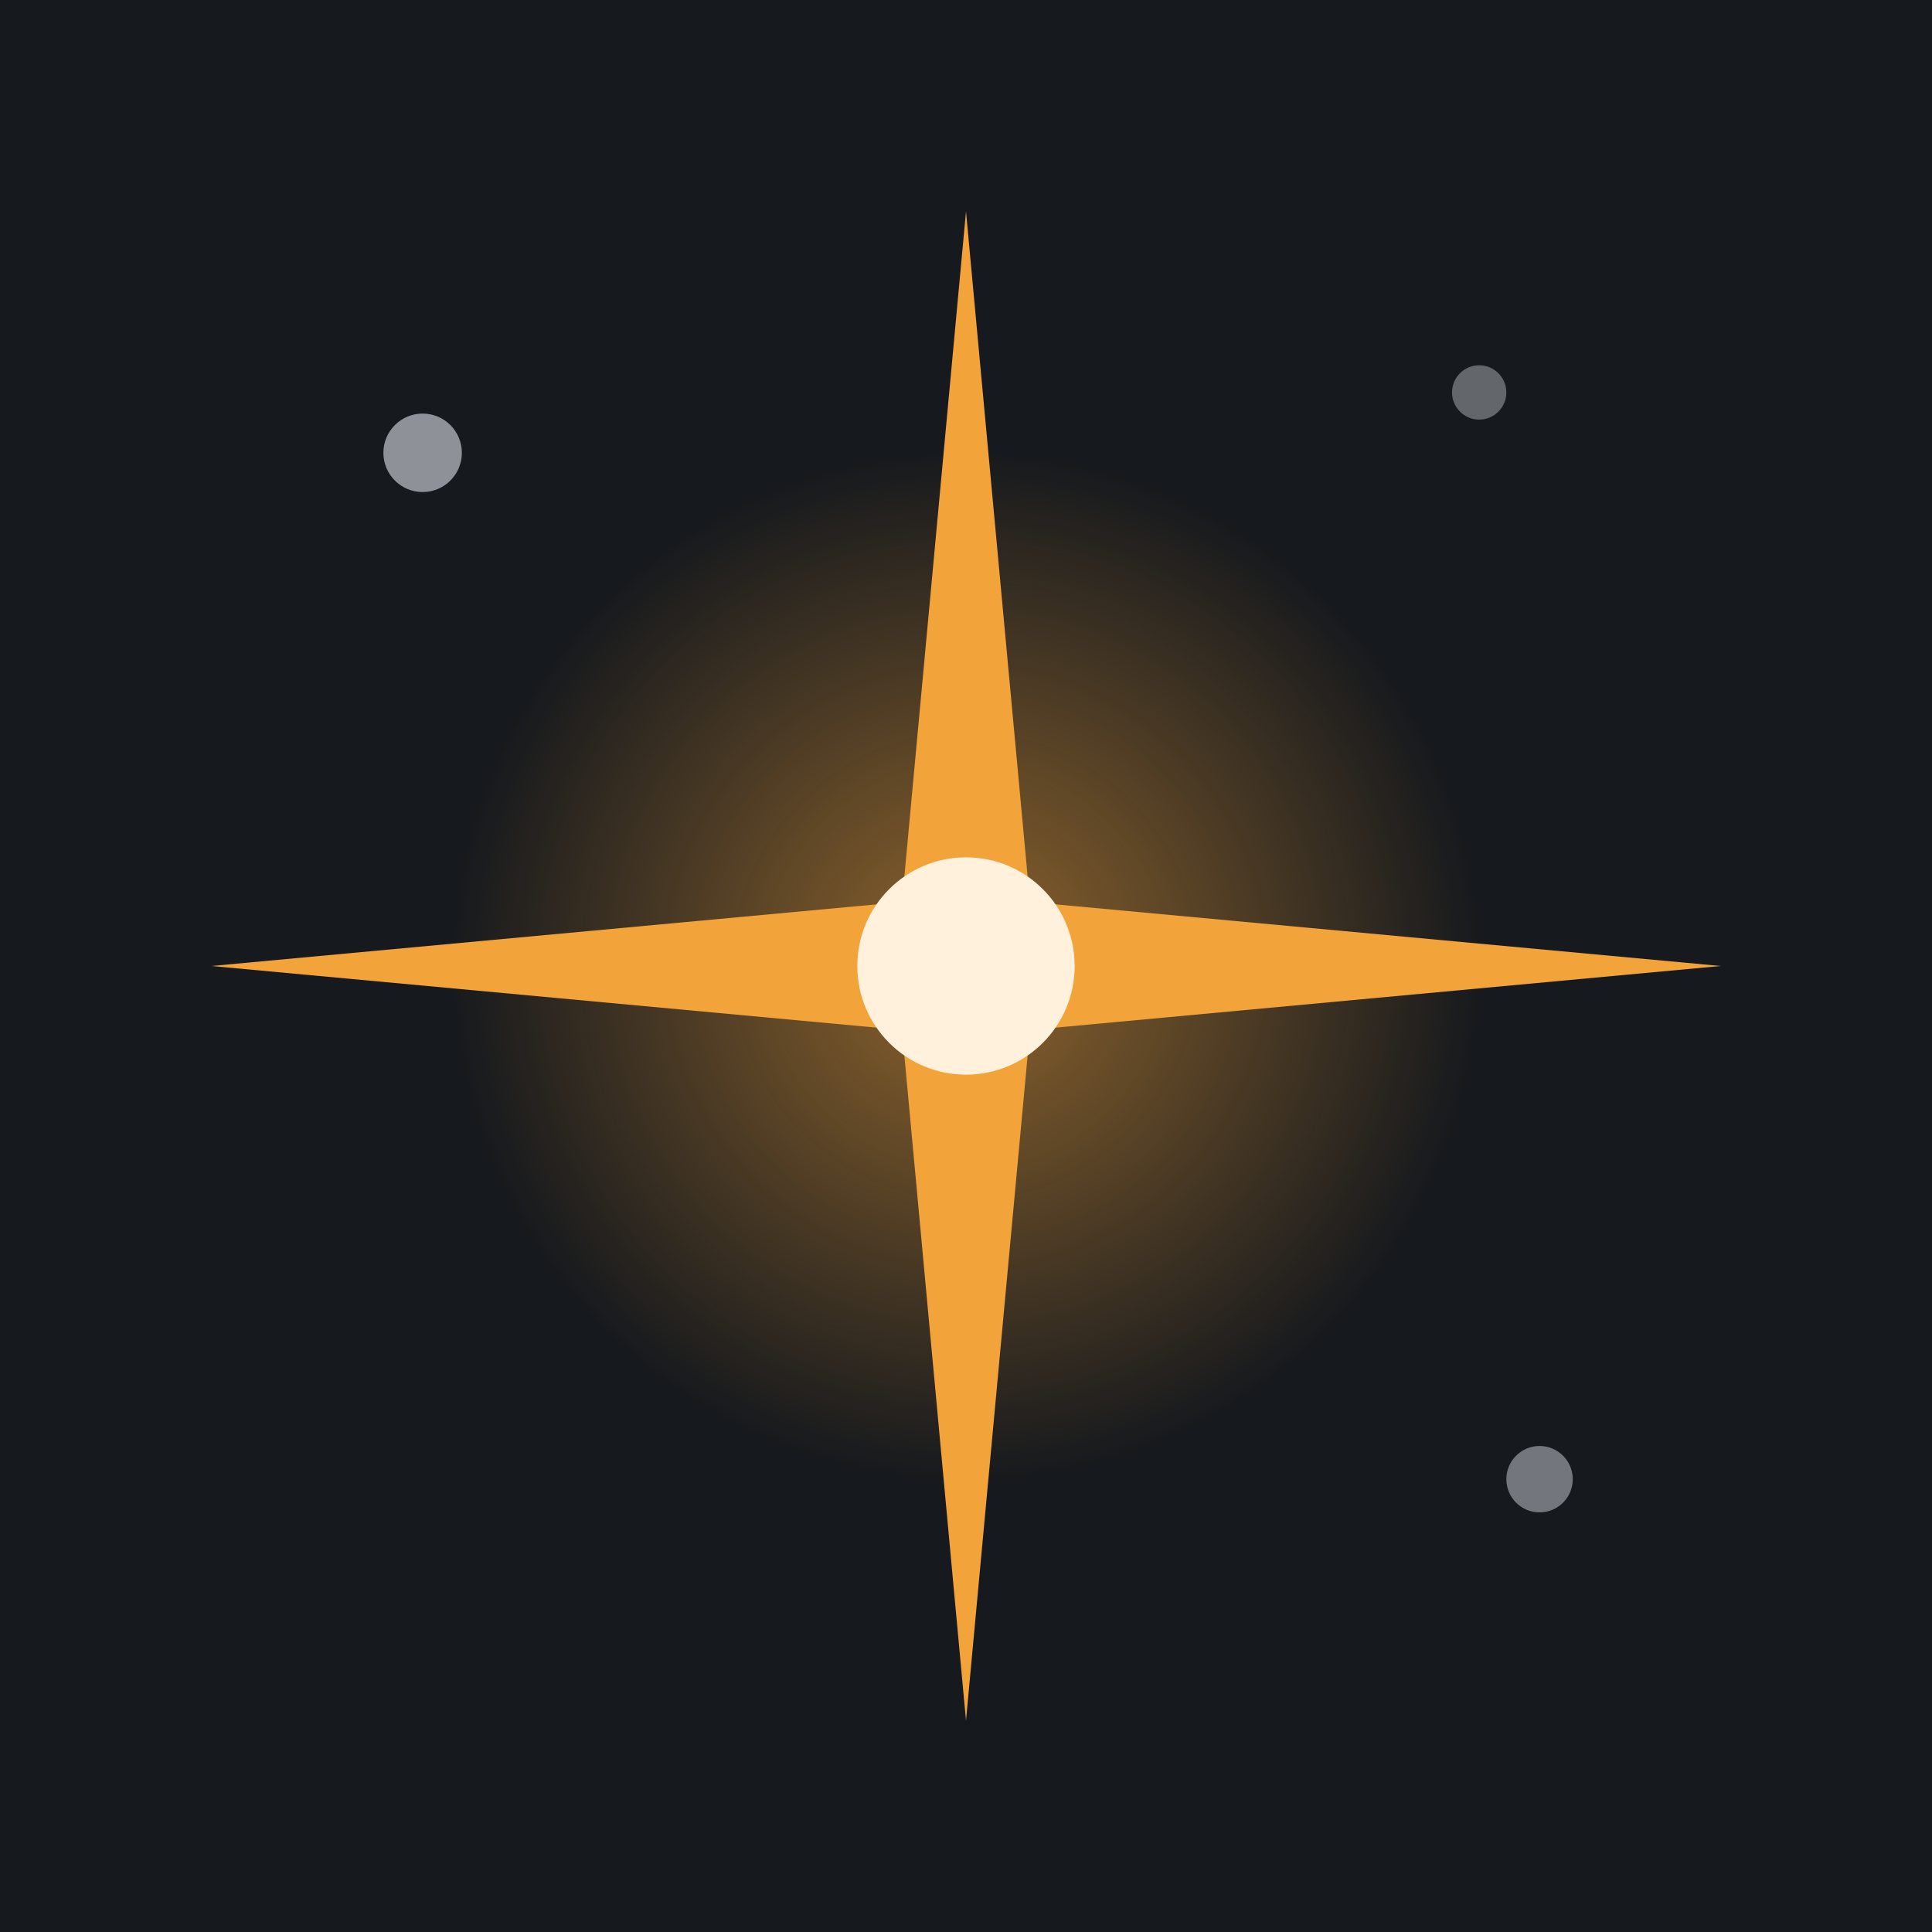
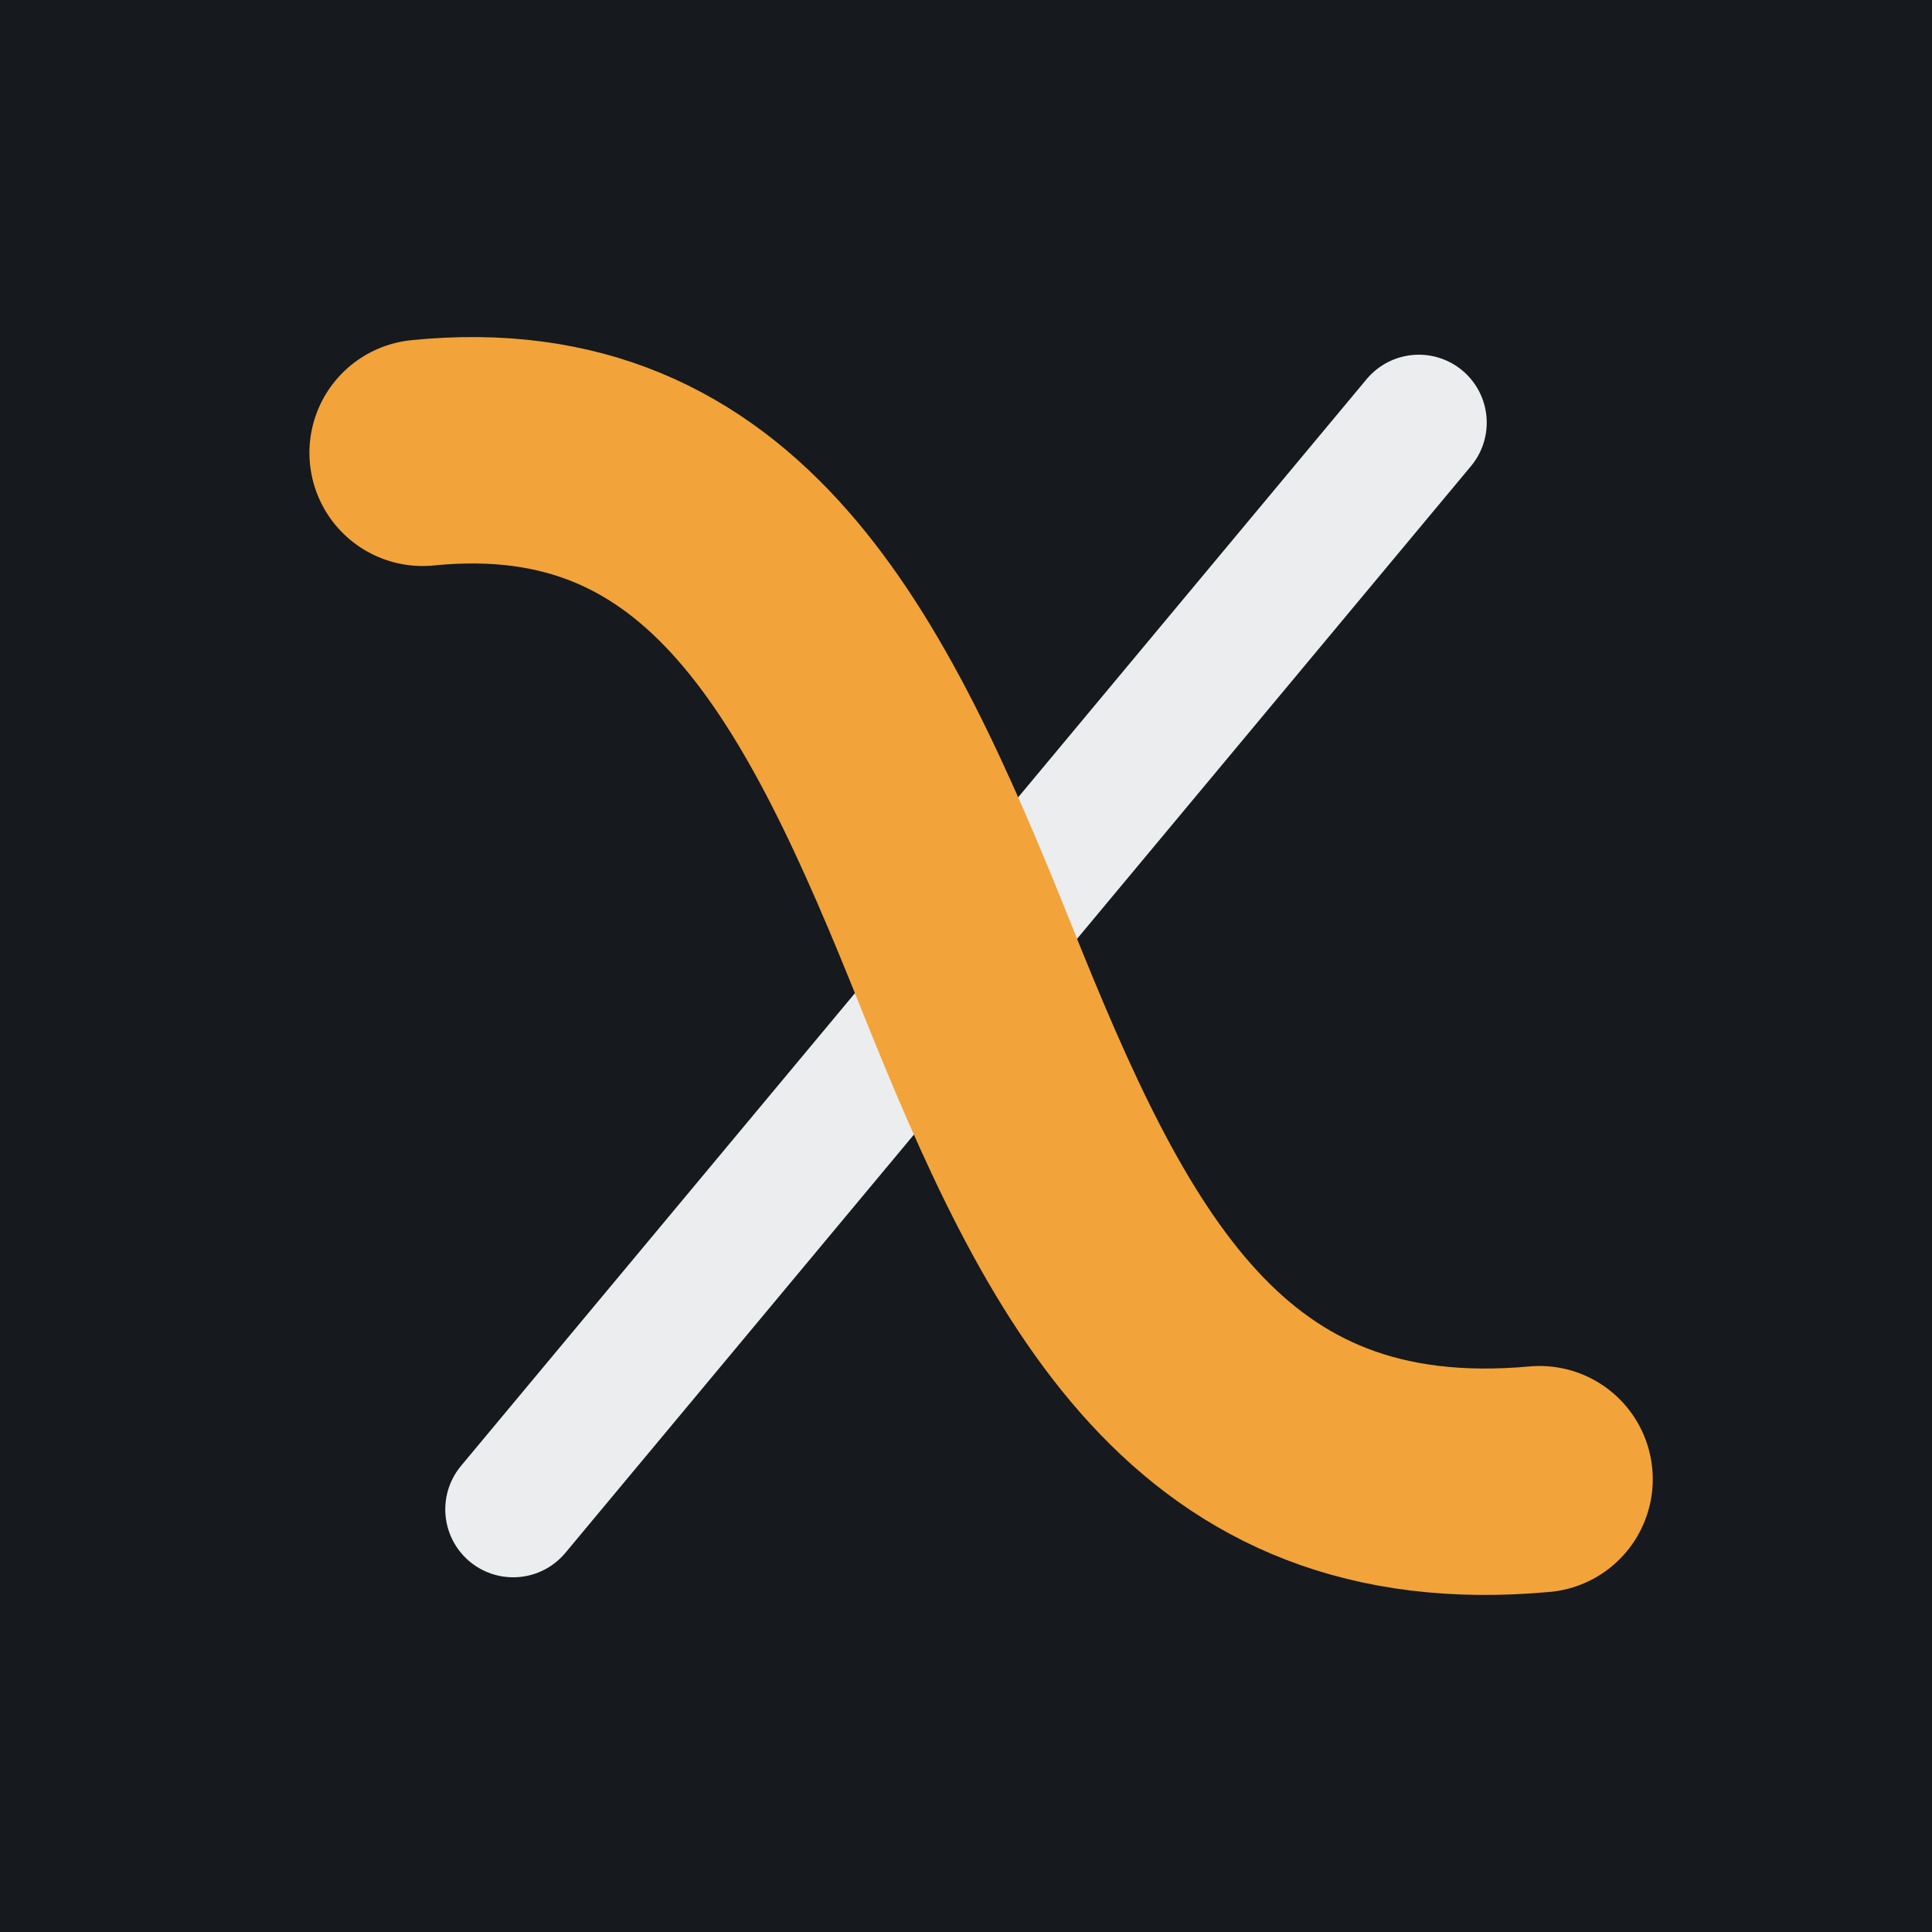
<svg xmlns="http://www.w3.org/2000/svg" viewBox="0 0 64 64">
-   <defs>
-     <radialGradient id="g" cx="50%" cy="50%" r="50%">
-       <stop offset="0" stop-color="#F2A33A" stop-opacity=".55" />
-       <stop offset="1" stop-color="#F2A33A" stop-opacity="0" />
-     </radialGradient>
-   </defs>
  <rect width="64" height="64" rx="0" fill="#16191D" />
-   <circle cx="32" cy="32" r="17" fill="url(#g)" />
-   <circle cx="14" cy="15" r="1.3" fill="#C0C5CC" opacity=".7" />
-   <circle cx="51" cy="49" r="1.1" fill="#C0C5CC" opacity=".55" />
-   <circle cx="49" cy="13" r=".9" fill="#C0C5CC" opacity=".45" />
-   <polygon points="32.00,7.00 34.12,29.88 57.00,32.00 34.12,34.12 32.00,57.00 29.88,34.12 7.00,32.00 29.88,29.88" fill="#F2A33A" />
-   <circle cx="32" cy="32" r="3.6" fill="#FFF1DC" />
+   <line x1="47" y1="14" x2="17" y2="50" stroke="#ECEDEF" stroke-width="4.5" stroke-linecap="round" />
+   <path d="M14 15 C 24 14, 28 22, 32 32 C 36 42, 40 50, 51 49" fill="none" stroke="#F2A33A" stroke-width="7.5" stroke-linecap="round" />
</svg>
